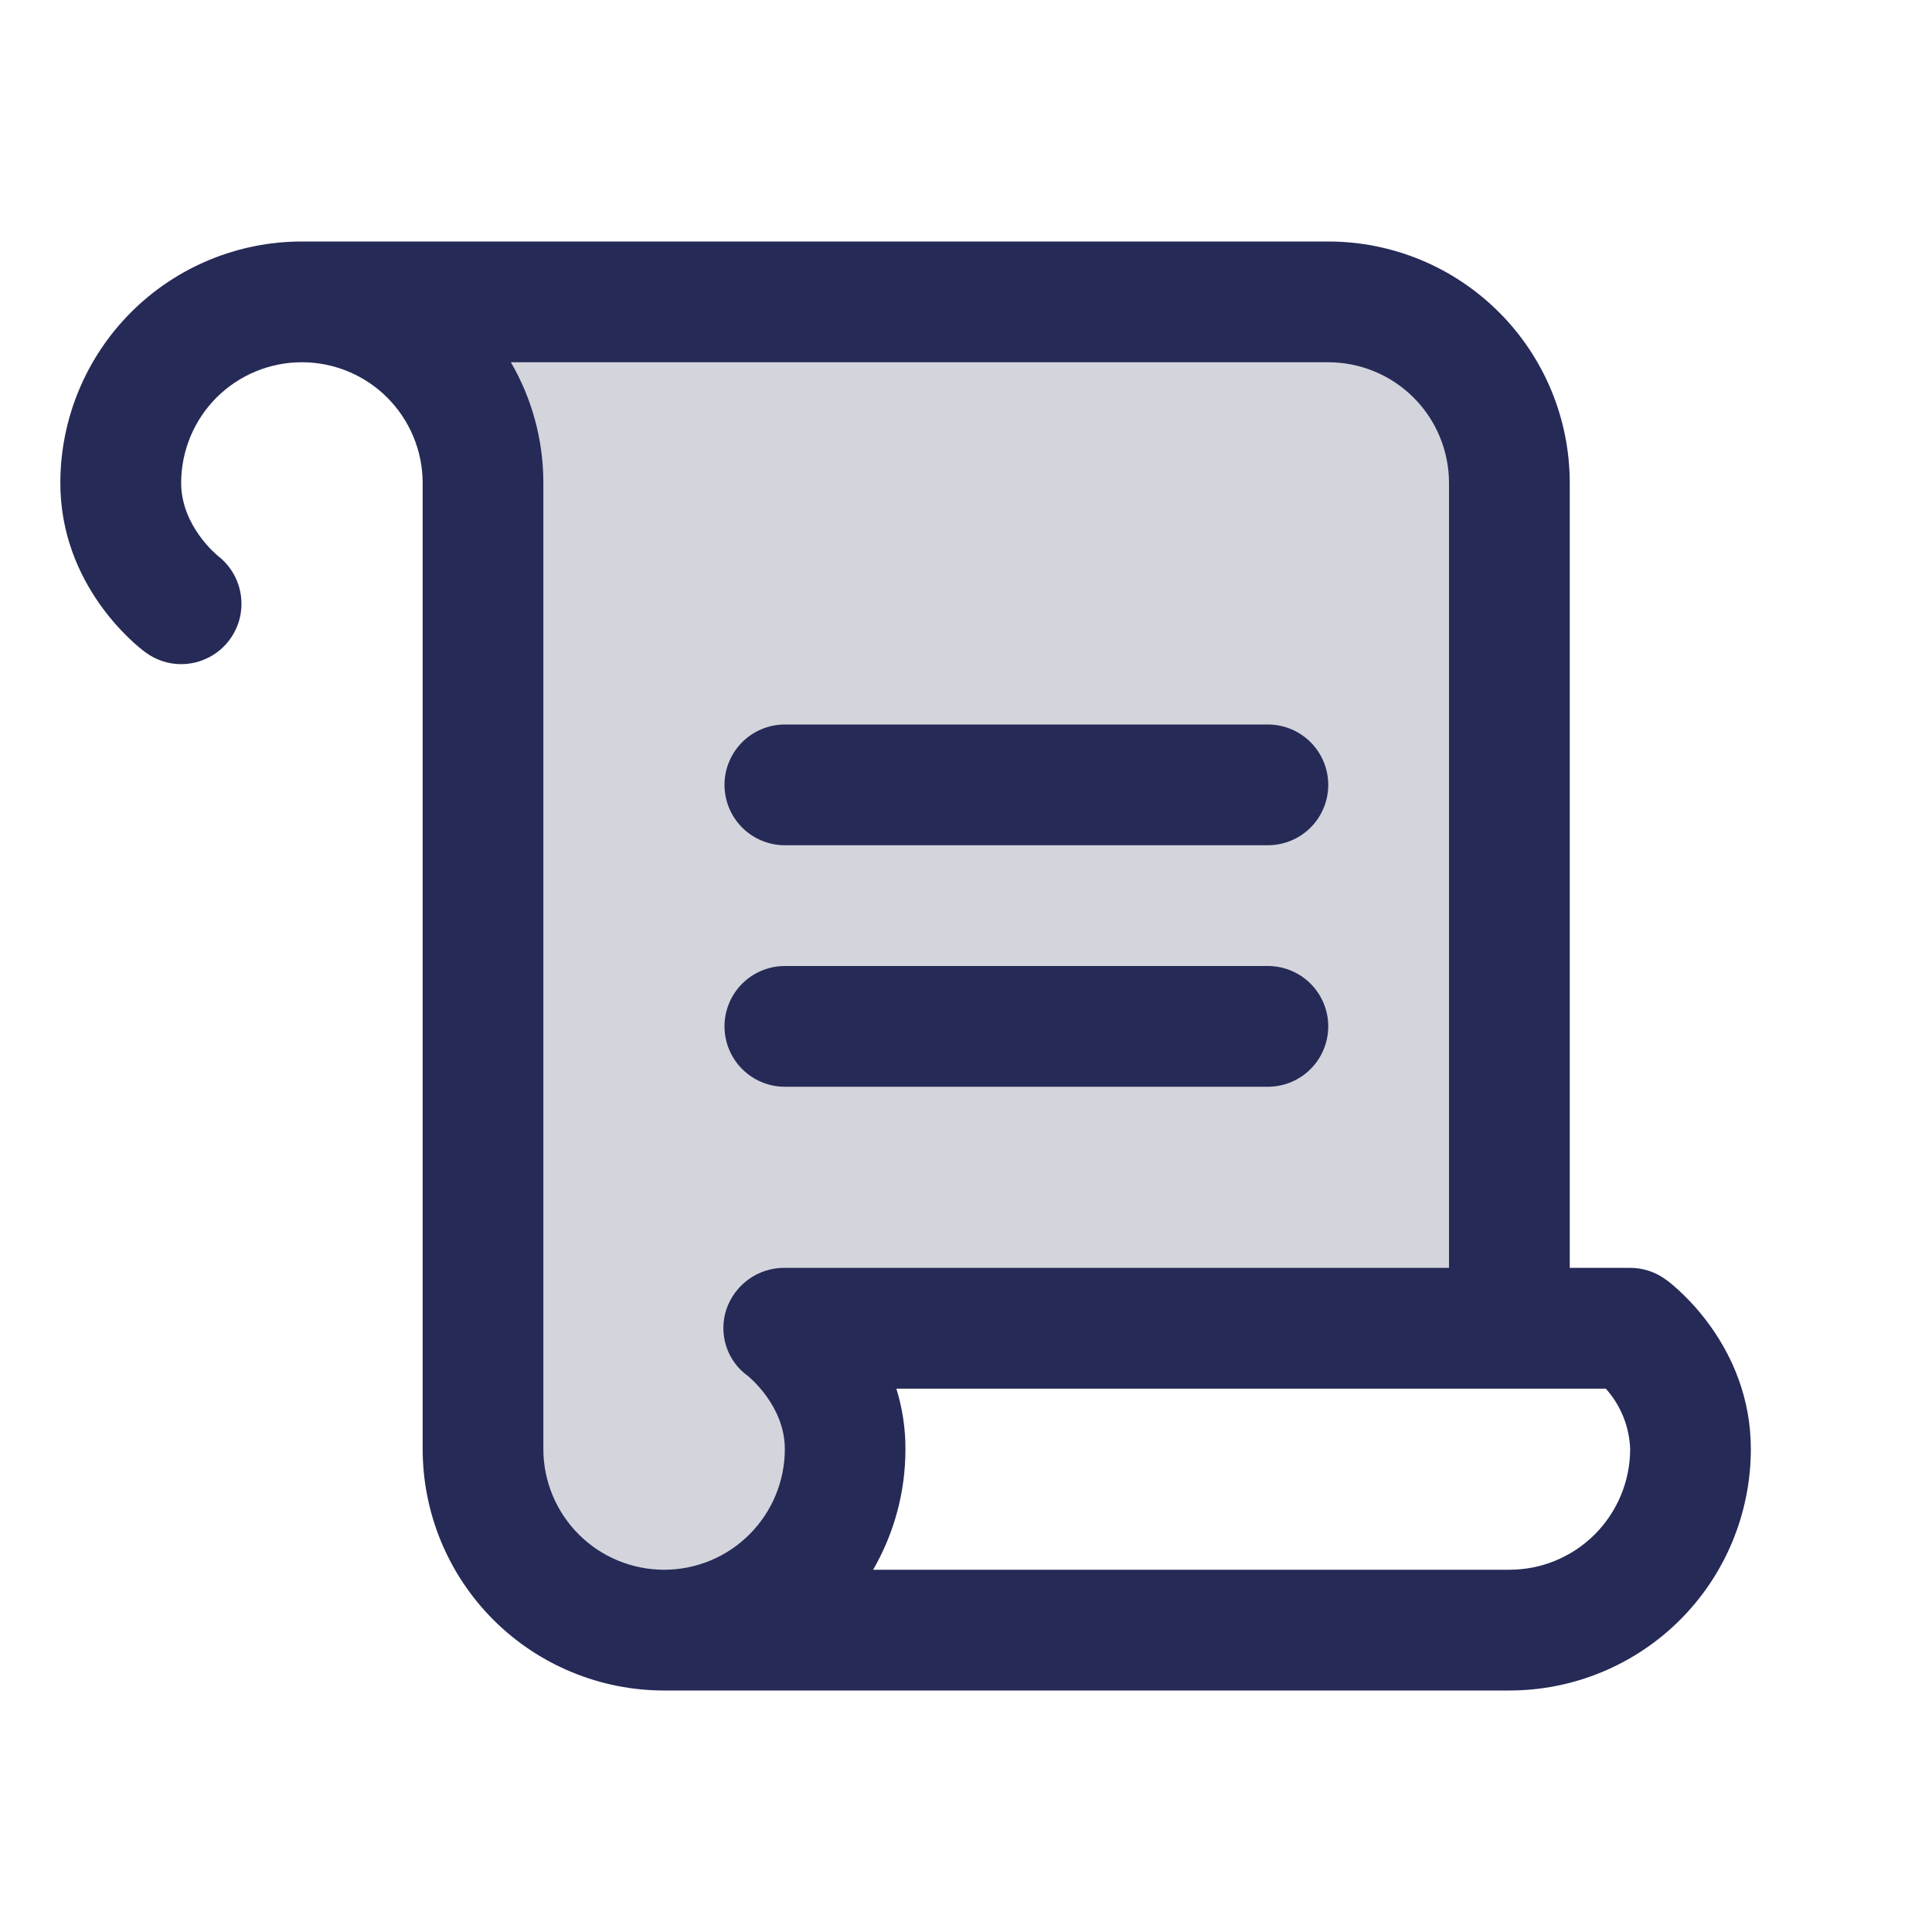
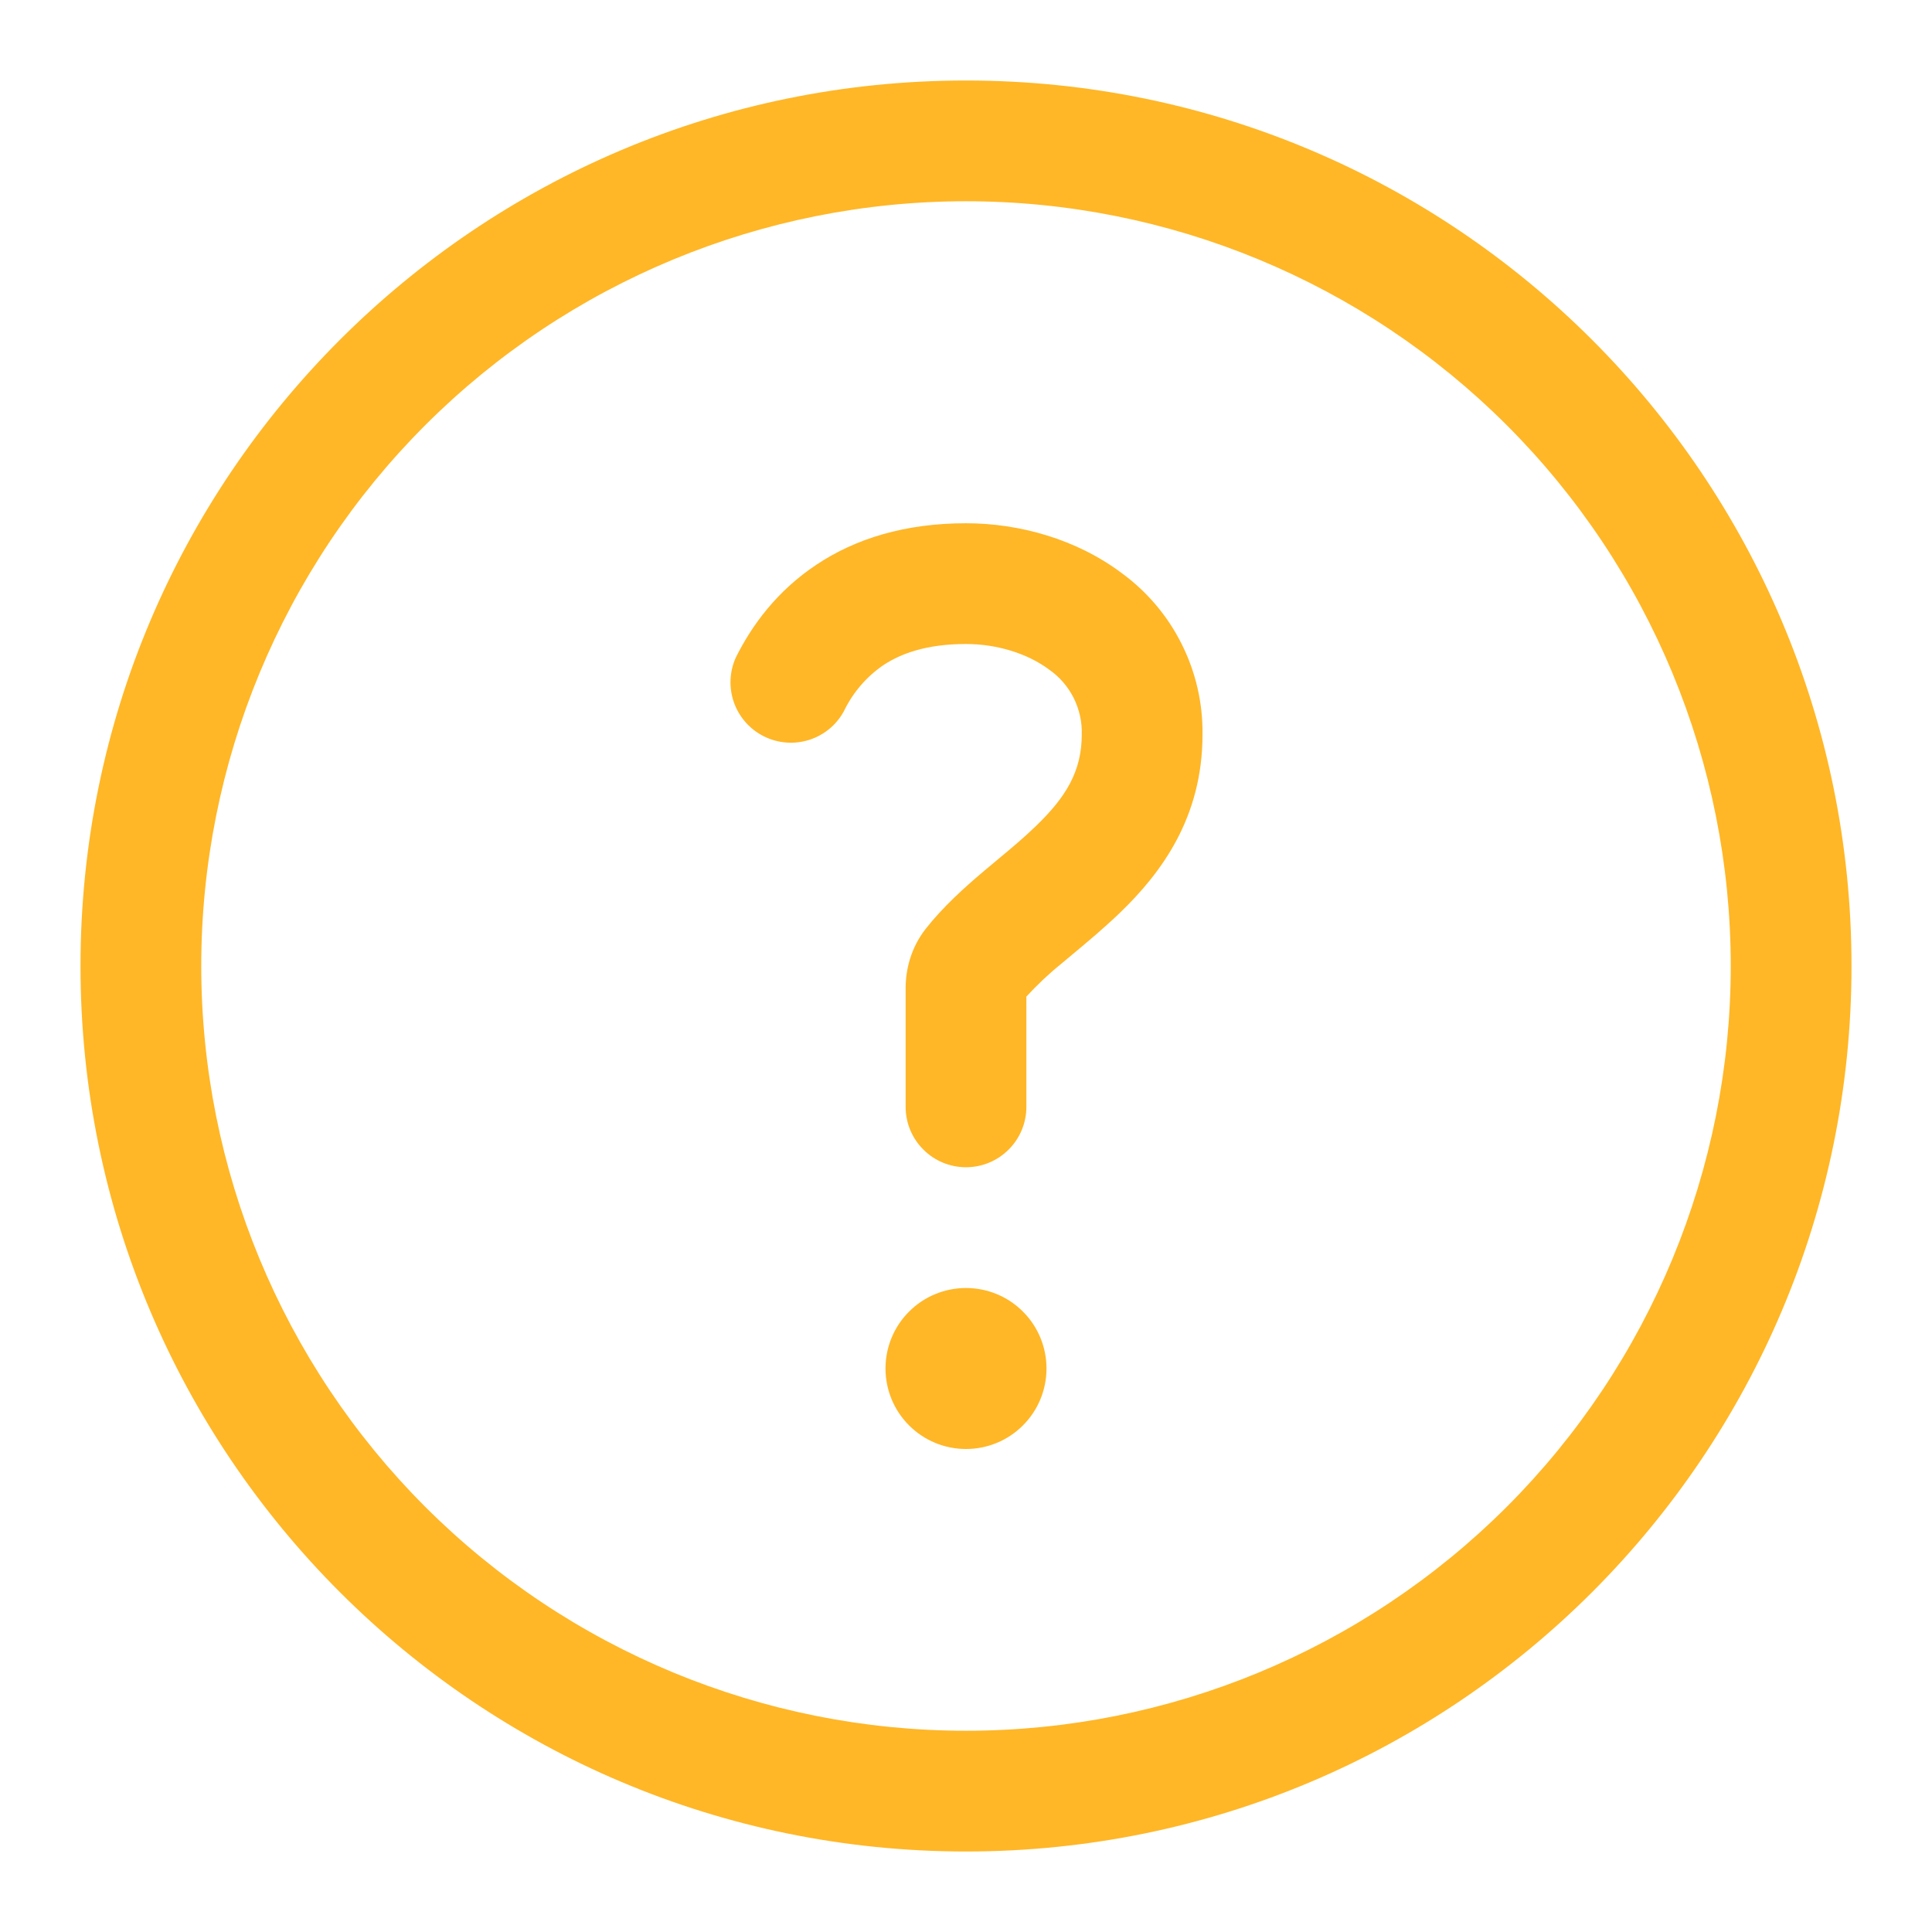
- <svg xmlns="http://www.w3.org/2000/svg" width="26" height="26" viewBox="0 0 26 26" fill="none">
-   <path opacity="0.2" d="M20.312 17.875H10.562C10.562 17.875 11.375 18.484 11.375 19.5C11.375 20.146 11.118 20.767 10.661 21.224C10.204 21.681 9.584 21.938 8.938 21.938C8.291 21.938 7.671 21.681 7.214 21.224C6.757 20.767 6.5 20.146 6.5 19.5V6.5C6.5 5.854 6.243 5.234 5.786 4.776C5.329 4.319 4.709 4.062 4.062 4.062H17.875C18.521 4.062 19.142 4.319 19.599 4.776C20.056 5.234 20.312 5.854 20.312 6.5V17.875Z" fill="#262A56" />
-   <path d="M9.75 10.562C9.75 10.347 9.836 10.14 9.988 9.988C10.14 9.836 10.347 9.75 10.562 9.75H17.062C17.278 9.75 17.485 9.836 17.637 9.988C17.789 10.14 17.875 10.347 17.875 10.562C17.875 10.778 17.789 10.985 17.637 11.137C17.485 11.289 17.278 11.375 17.062 11.375H10.562C10.347 11.375 10.14 11.289 9.988 11.137C9.836 10.985 9.75 10.778 9.75 10.562ZM10.562 14.625H17.062C17.278 14.625 17.485 14.539 17.637 14.387C17.789 14.235 17.875 14.028 17.875 13.812C17.875 13.597 17.789 13.39 17.637 13.238C17.485 13.086 17.278 13 17.062 13H10.562C10.347 13 10.14 13.086 9.988 13.238C9.836 13.39 9.75 13.597 9.75 13.812C9.75 14.028 9.836 14.235 9.988 14.387C10.14 14.539 10.347 14.625 10.562 14.625ZM23.562 19.5C23.562 20.362 23.22 21.189 22.611 21.798C22.001 22.408 21.174 22.75 20.312 22.75H8.938C8.076 22.75 7.249 22.408 6.639 21.798C6.03 21.189 5.688 20.362 5.688 19.5V6.5C5.688 6.069 5.516 5.656 5.212 5.351C4.907 5.046 4.493 4.875 4.062 4.875C3.632 4.875 3.218 5.046 2.913 5.351C2.609 5.656 2.438 6.069 2.438 6.5C2.438 7.083 2.928 7.477 2.933 7.481C3.068 7.585 3.166 7.728 3.215 7.89C3.264 8.052 3.261 8.226 3.207 8.387C3.152 8.547 3.049 8.687 2.911 8.786C2.773 8.884 2.607 8.938 2.438 8.938C2.262 8.938 2.091 8.88 1.951 8.774C1.833 8.688 0.812 7.882 0.812 6.5C0.812 5.638 1.155 4.811 1.764 4.202C2.374 3.592 3.201 3.25 4.062 3.25H17.875C18.737 3.25 19.564 3.592 20.173 4.202C20.783 4.811 21.125 5.638 21.125 6.5V17.062H21.938C22.113 17.062 22.284 17.119 22.425 17.225C22.547 17.312 23.562 18.118 23.562 19.5ZM9.776 17.619C9.832 17.455 9.938 17.313 10.079 17.213C10.22 17.113 10.389 17.06 10.562 17.062H19.5V6.5C19.5 6.069 19.329 5.656 19.024 5.351C18.719 5.046 18.306 4.875 17.875 4.875H6.875C7.162 5.368 7.313 5.929 7.312 6.5V19.5C7.312 19.931 7.484 20.344 7.788 20.649C8.093 20.954 8.507 21.125 8.938 21.125C9.368 21.125 9.782 20.954 10.086 20.649C10.391 20.344 10.562 19.931 10.562 19.5C10.562 18.917 10.072 18.523 10.067 18.519C9.928 18.42 9.825 18.279 9.773 18.117C9.721 17.955 9.722 17.78 9.776 17.619ZM21.938 19.5C21.927 19.199 21.811 18.911 21.61 18.688H12.063C12.144 18.951 12.186 19.224 12.185 19.5C12.186 20.071 12.036 20.631 11.75 21.125H20.312C20.744 21.125 21.157 20.954 21.462 20.649C21.766 20.344 21.938 19.931 21.938 19.5Z" fill="#262A56" />
+ <svg xmlns="http://www.w3.org/2000/svg" width="24" height="24" viewBox="0 0 24 24" fill="none">
+   <path d="M10.97 8.265C10.761 8.409 10.593 8.606 10.483 8.835C10.39 9.006 10.235 9.134 10.049 9.192C9.864 9.25 9.663 9.234 9.489 9.147C9.315 9.06 9.182 8.909 9.117 8.726C9.053 8.543 9.061 8.342 9.142 8.165C9.342 7.763 9.655 7.339 10.139 7.017C10.627 6.69 11.244 6.5 12 6.5C12.658 6.5 13.369 6.695 13.934 7.119C14.249 7.349 14.505 7.651 14.679 8C14.854 8.349 14.943 8.735 14.938 9.125C14.938 10.158 14.425 10.845 13.911 11.34C13.721 11.523 13.512 11.698 13.332 11.848L13.185 11.971C13.03 12.096 12.885 12.233 12.75 12.38V13.75C12.75 13.949 12.671 14.14 12.53 14.28C12.39 14.421 12.199 14.5 12 14.5C11.801 14.5 11.61 14.421 11.47 14.28C11.329 14.14 11.25 13.949 11.25 13.75V12.277C11.25 12.04 11.317 11.773 11.497 11.541C11.717 11.261 11.983 11.024 12.215 10.827L12.398 10.674L12.399 10.673C12.571 10.53 12.723 10.403 12.869 10.261C13.237 9.906 13.438 9.585 13.438 9.125C13.443 8.968 13.408 8.812 13.338 8.671C13.267 8.53 13.163 8.409 13.034 8.319C12.766 8.118 12.384 8 12 8C11.506 8 11.186 8.121 10.97 8.265ZM13 17C13 17.265 12.895 17.52 12.707 17.707C12.52 17.895 12.265 18 12 18C11.735 18 11.48 17.895 11.293 17.707C11.105 17.52 11 17.265 11 17C11 16.735 11.105 16.48 11.293 16.293C11.48 16.105 11.735 16 12 16C12.265 16 12.52 16.105 12.707 16.293C12.895 16.48 13 16.735 13 17Z" fill="#FFB727" />
+   <path d="M12 1C18.075 1 23 5.925 23 12C23 18.075 18.075 23 12 23C5.925 23 1 18.075 1 12C1 5.925 5.925 1 12 1ZM2.5 12C2.5 14.52 3.501 16.936 5.282 18.718C7.064 20.499 9.48 21.5 12 21.5C14.52 21.5 16.936 20.499 18.718 18.718C20.499 16.936 21.5 14.52 21.5 12C21.5 9.48 20.499 7.064 18.718 5.282C16.936 3.501 14.52 2.5 12 2.5C9.48 2.5 7.064 3.501 5.282 5.282C3.501 7.064 2.5 9.48 2.5 12Z" fill="#FFB727" />
</svg>
